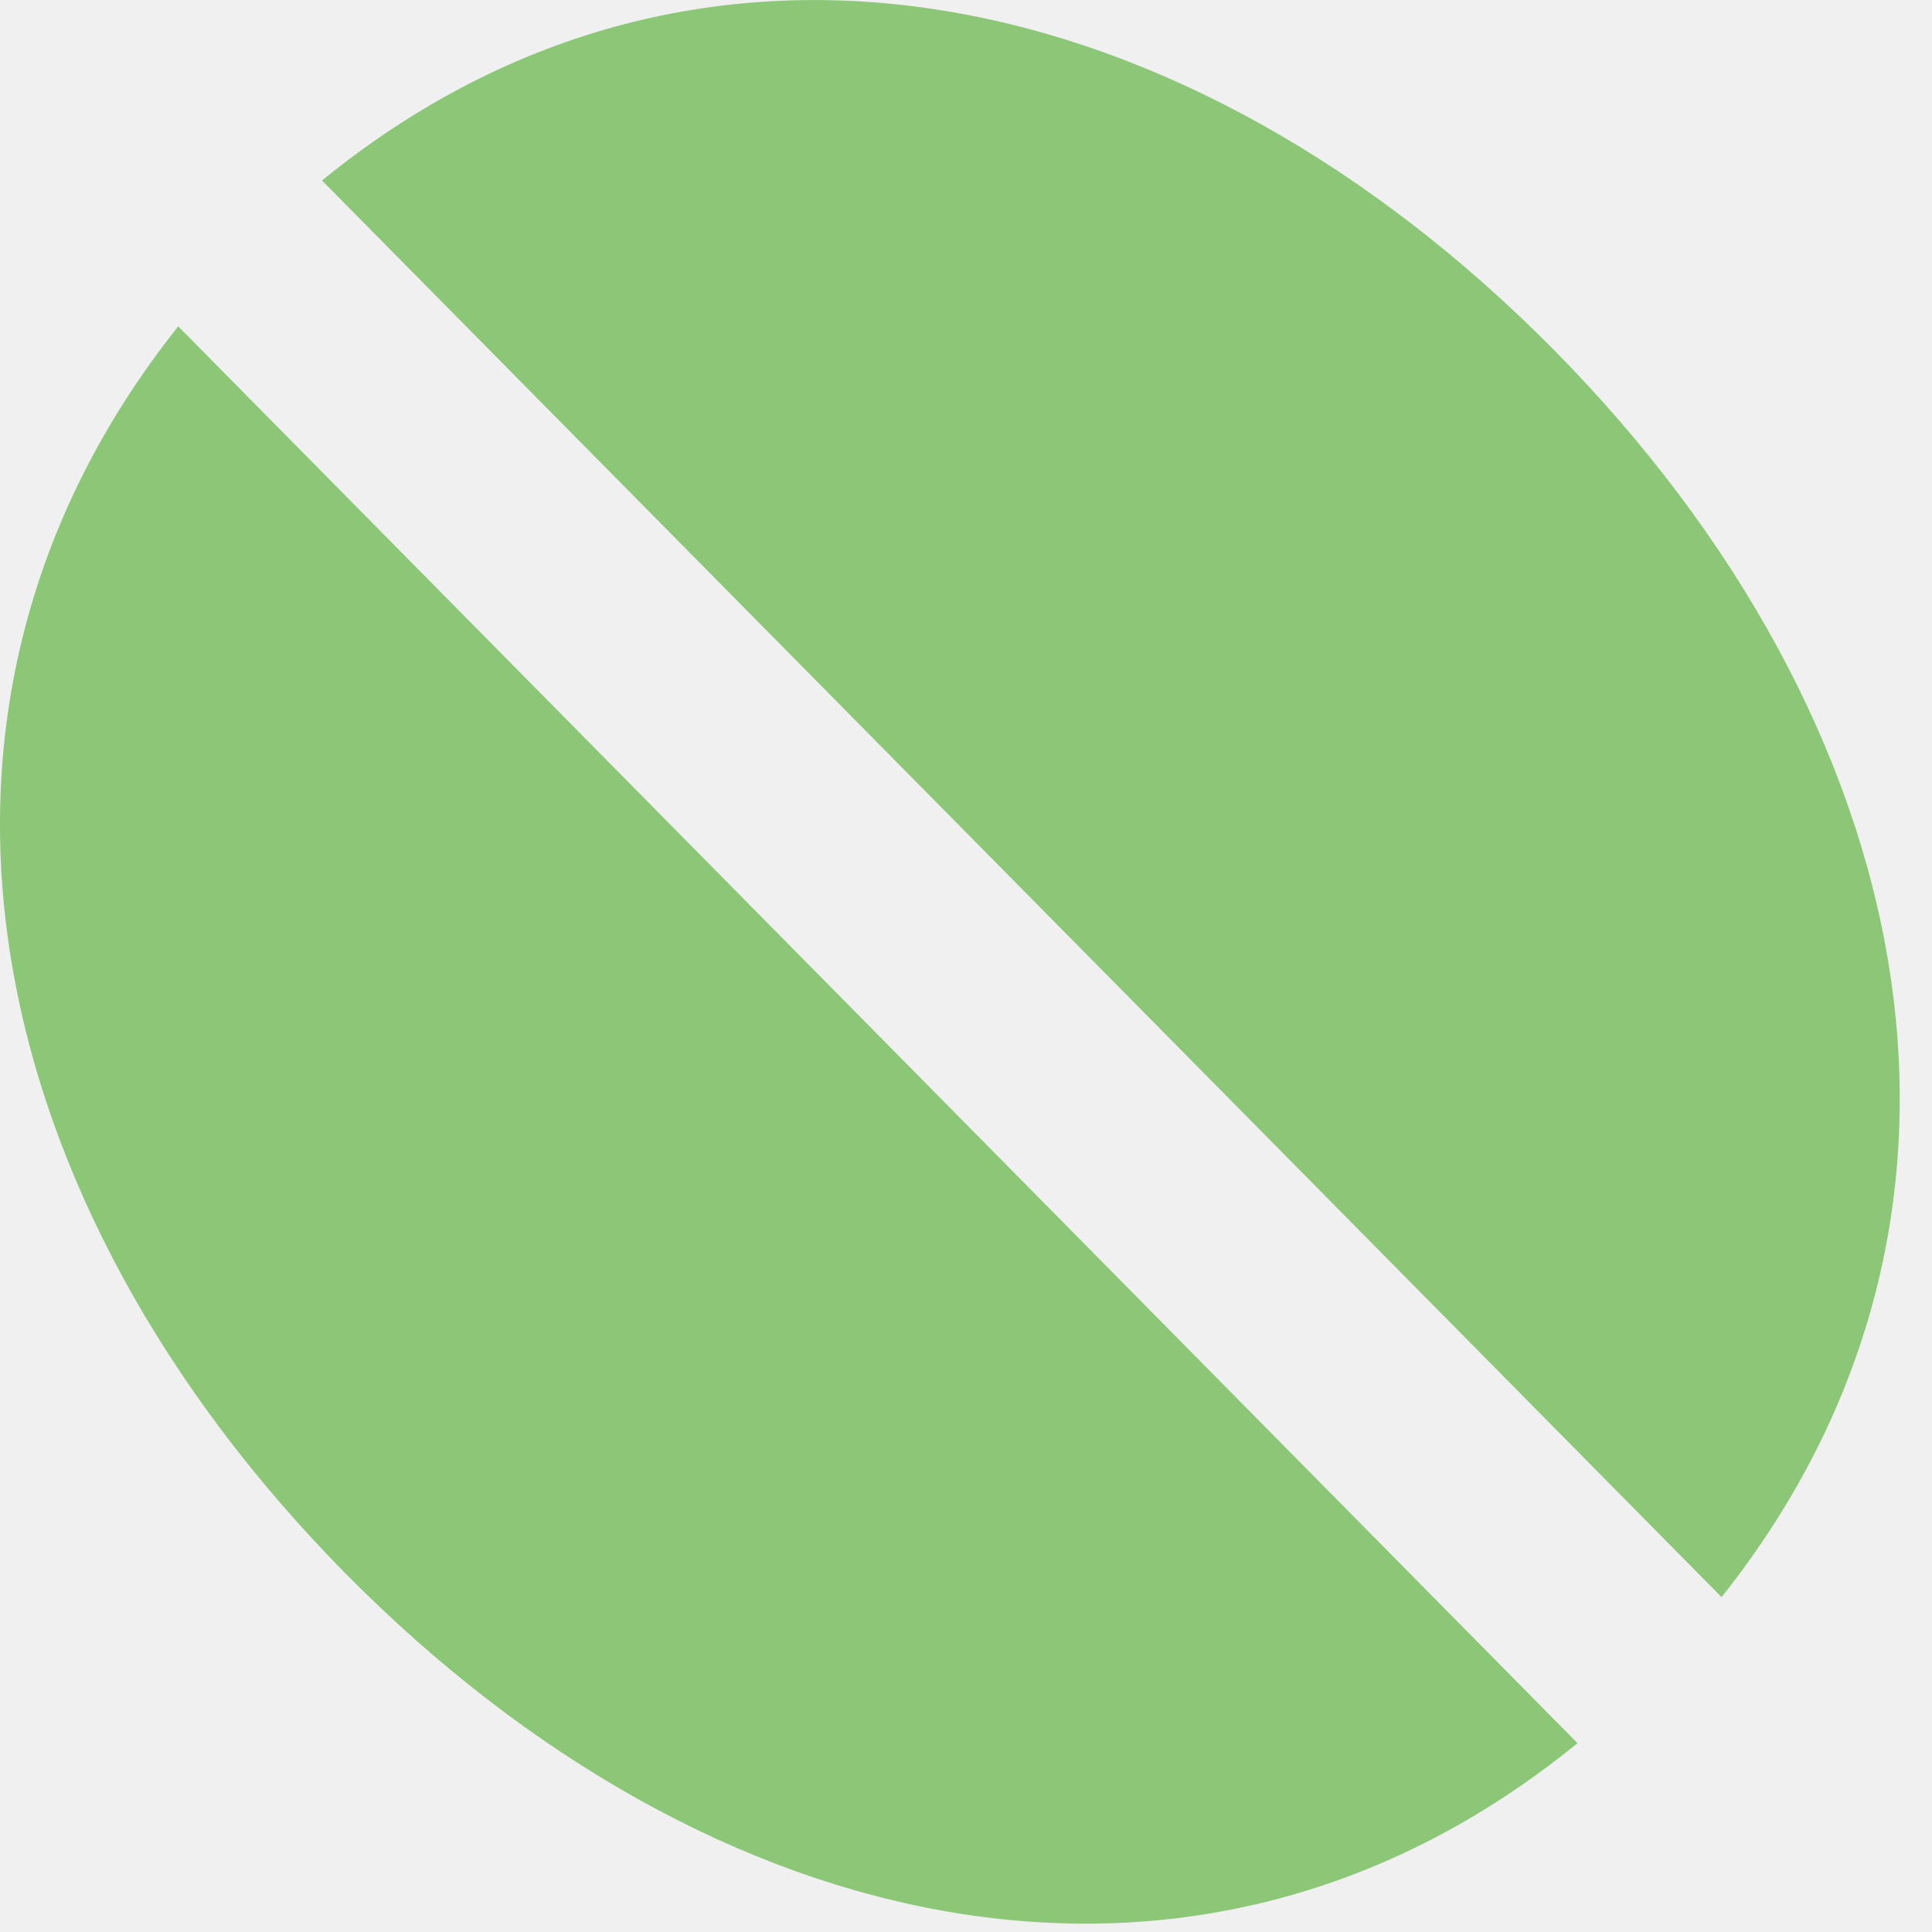
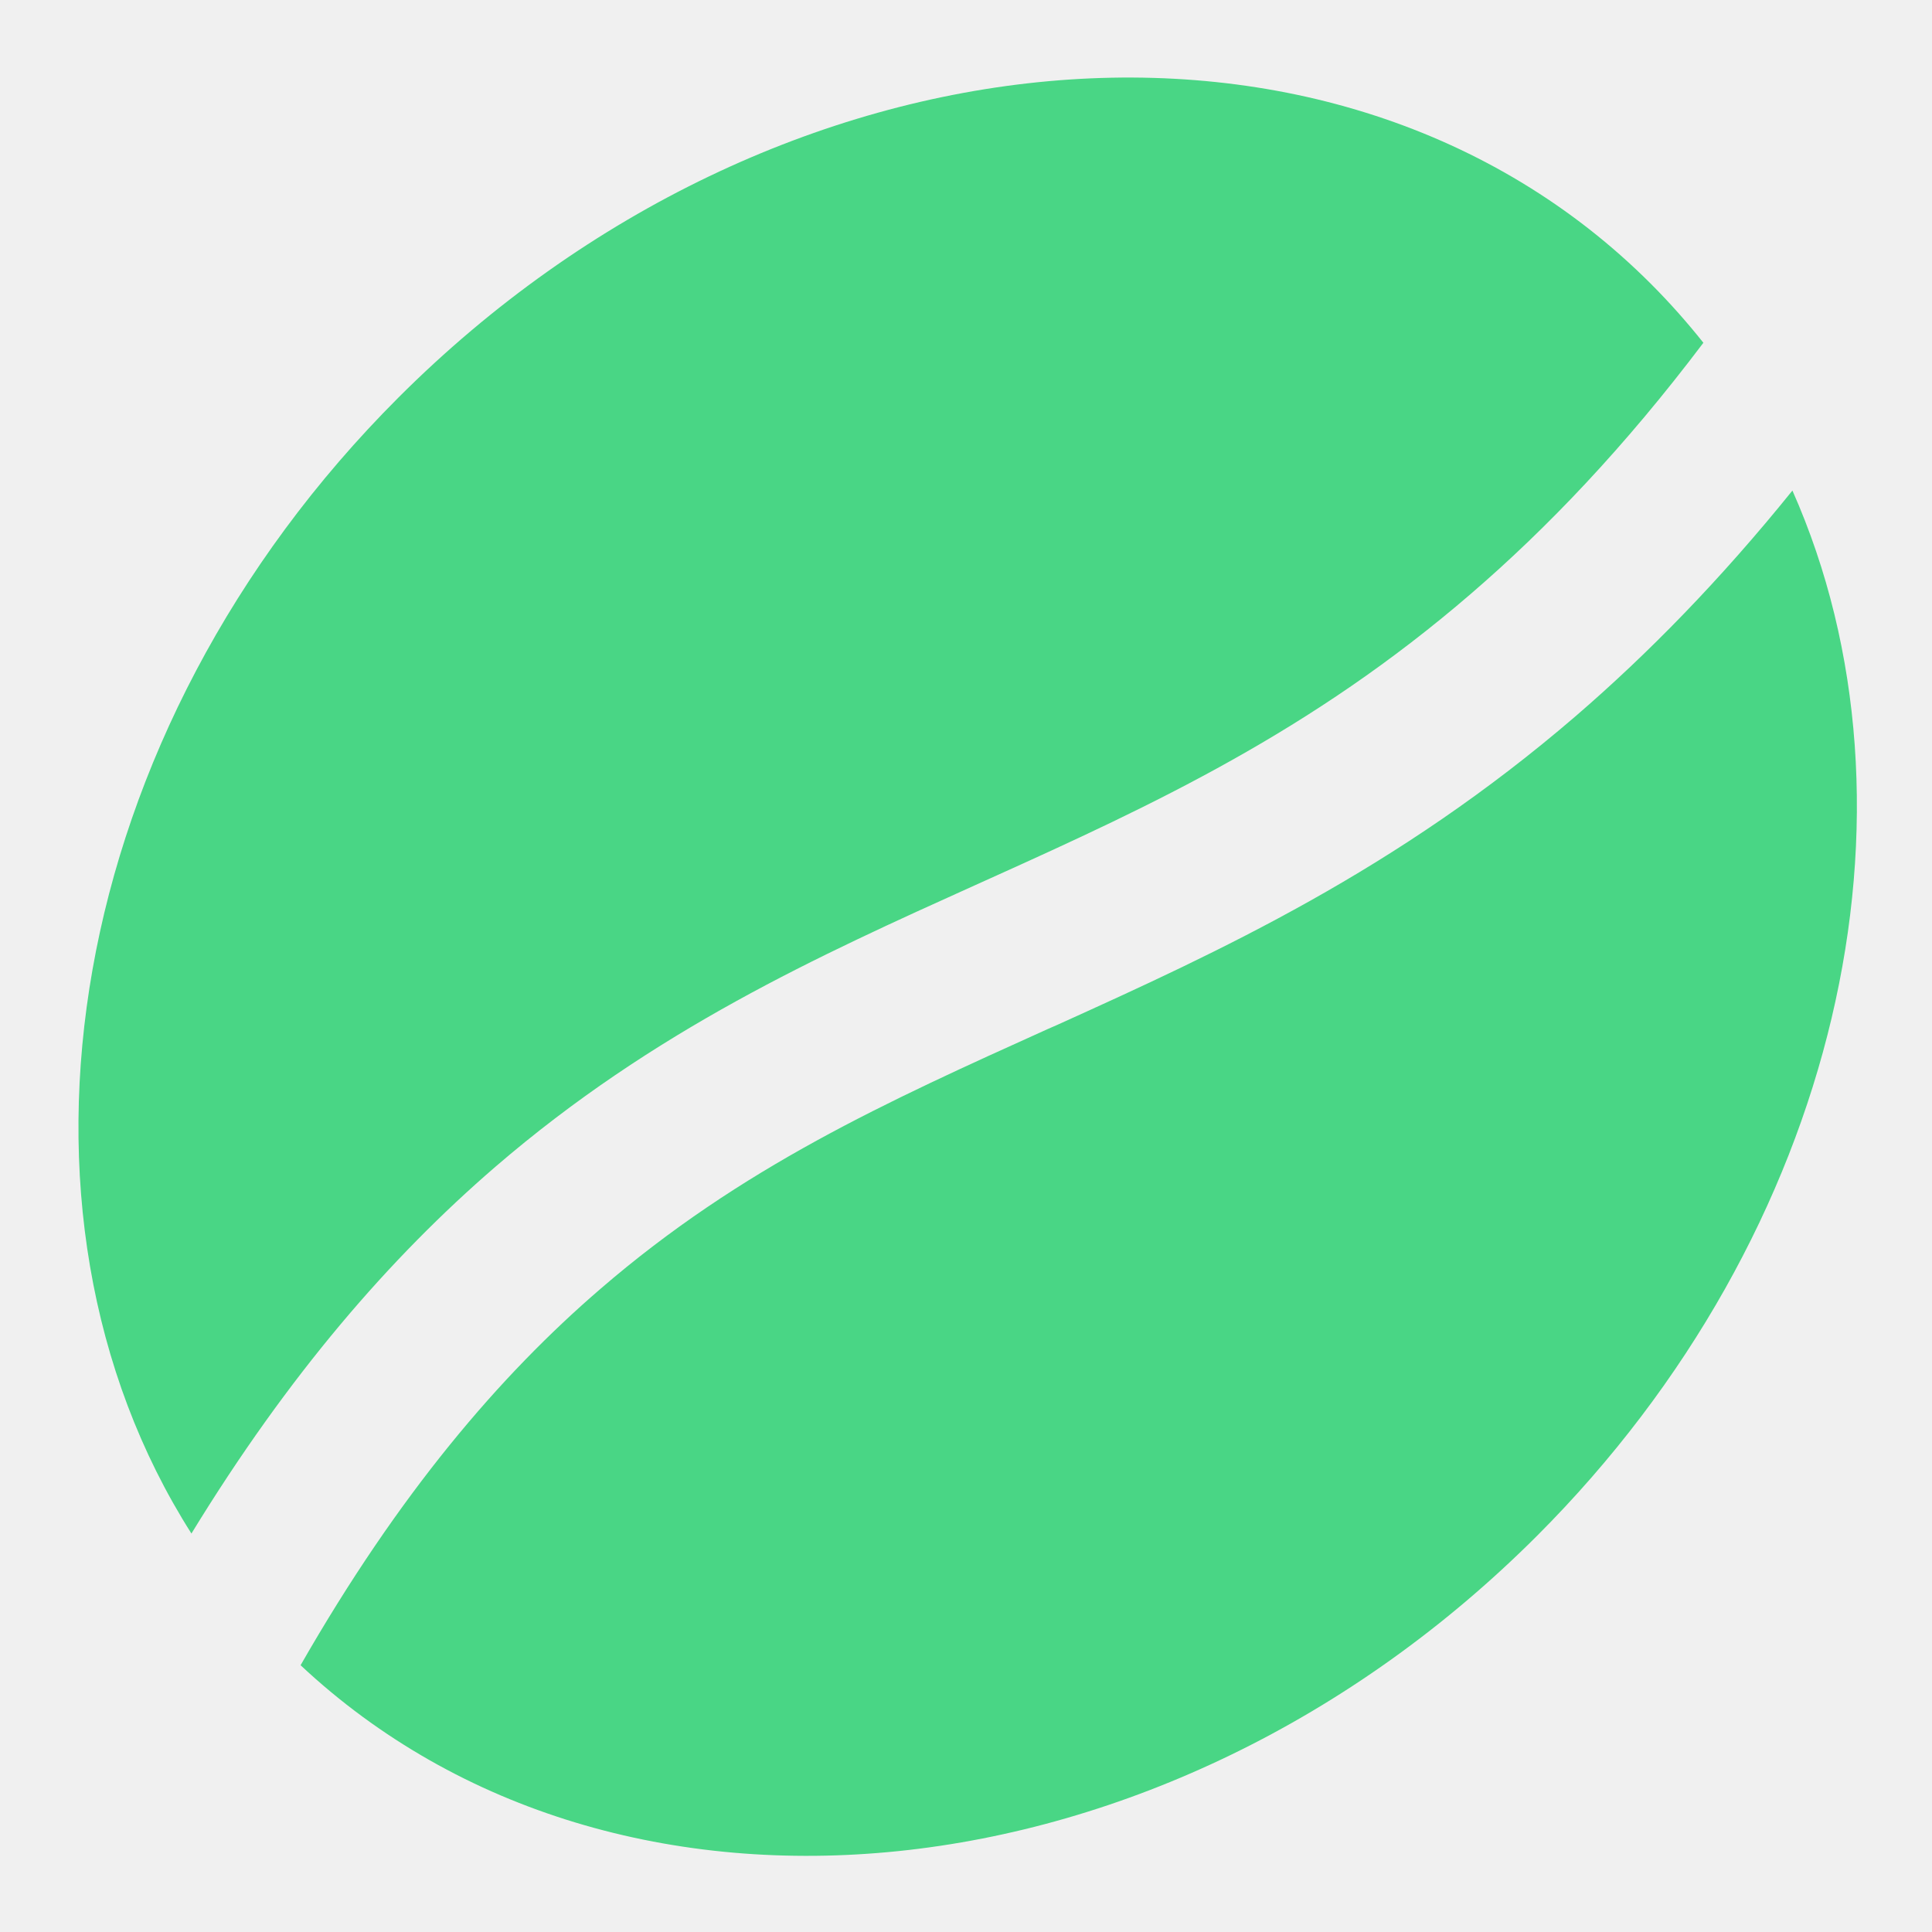
- <svg xmlns="http://www.w3.org/2000/svg" width="12" height="12" viewBox="0 0 12 12">
-   <path fill="#62B543" fill-opacity=".7" fill-rule="evenodd" d="M10.693,9.92 L2,1.121 C4.362,-0.804 7.39,-0.117 9.653,2.175 C11.915,4.465 12.594,7.53 10.693,9.92 Z M9.798,10.827 C7.438,12.753 4.41,12.065 2.147,9.774 C-0.115,7.483 -0.795,4.418 1.107,2.027 L9.798,10.827 Z" />
+ <svg xmlns="http://www.w3.org/2000/svg" width="12" height="12" viewBox="0 0 12 12" fill="none">
+   <g clip-path="url(#clip0_2468_37382)">
+     <path fill-rule="evenodd" clip-rule="evenodd" d="M10.58 2.129C10.091 2.777 9.609 3.281 9.135 3.689C8.142 4.545 7.163 4.999 6.152 5.455L6.061 5.496C5.084 5.937 4.063 6.398 3.077 7.247C2.422 7.812 1.793 8.537 1.189 9.525C-0.087 7.517 0.398 4.545 2.475 2.469C4.818 0.126 8.3 -0.191 10.253 1.762C10.37 1.879 10.479 2.002 10.58 2.129ZM11.133 3.047C10.686 3.601 10.238 4.059 9.788 4.447C8.675 5.405 7.579 5.908 6.564 6.367L6.509 6.391C5.51 6.842 4.604 7.251 3.73 8.005C3.104 8.544 2.48 9.273 1.867 10.343C3.837 12.188 7.242 11.844 9.546 9.54C11.436 7.65 12.008 5.018 11.133 3.047Z" fill="#37D379" fill-opacity="0.9" />
+   </g>
+   <defs>
+     <clipPath id="clip0_2468_37382">
+       <rect width="12" height="12" fill="white" />
+     </clipPath>
+   </defs>
</svg>
